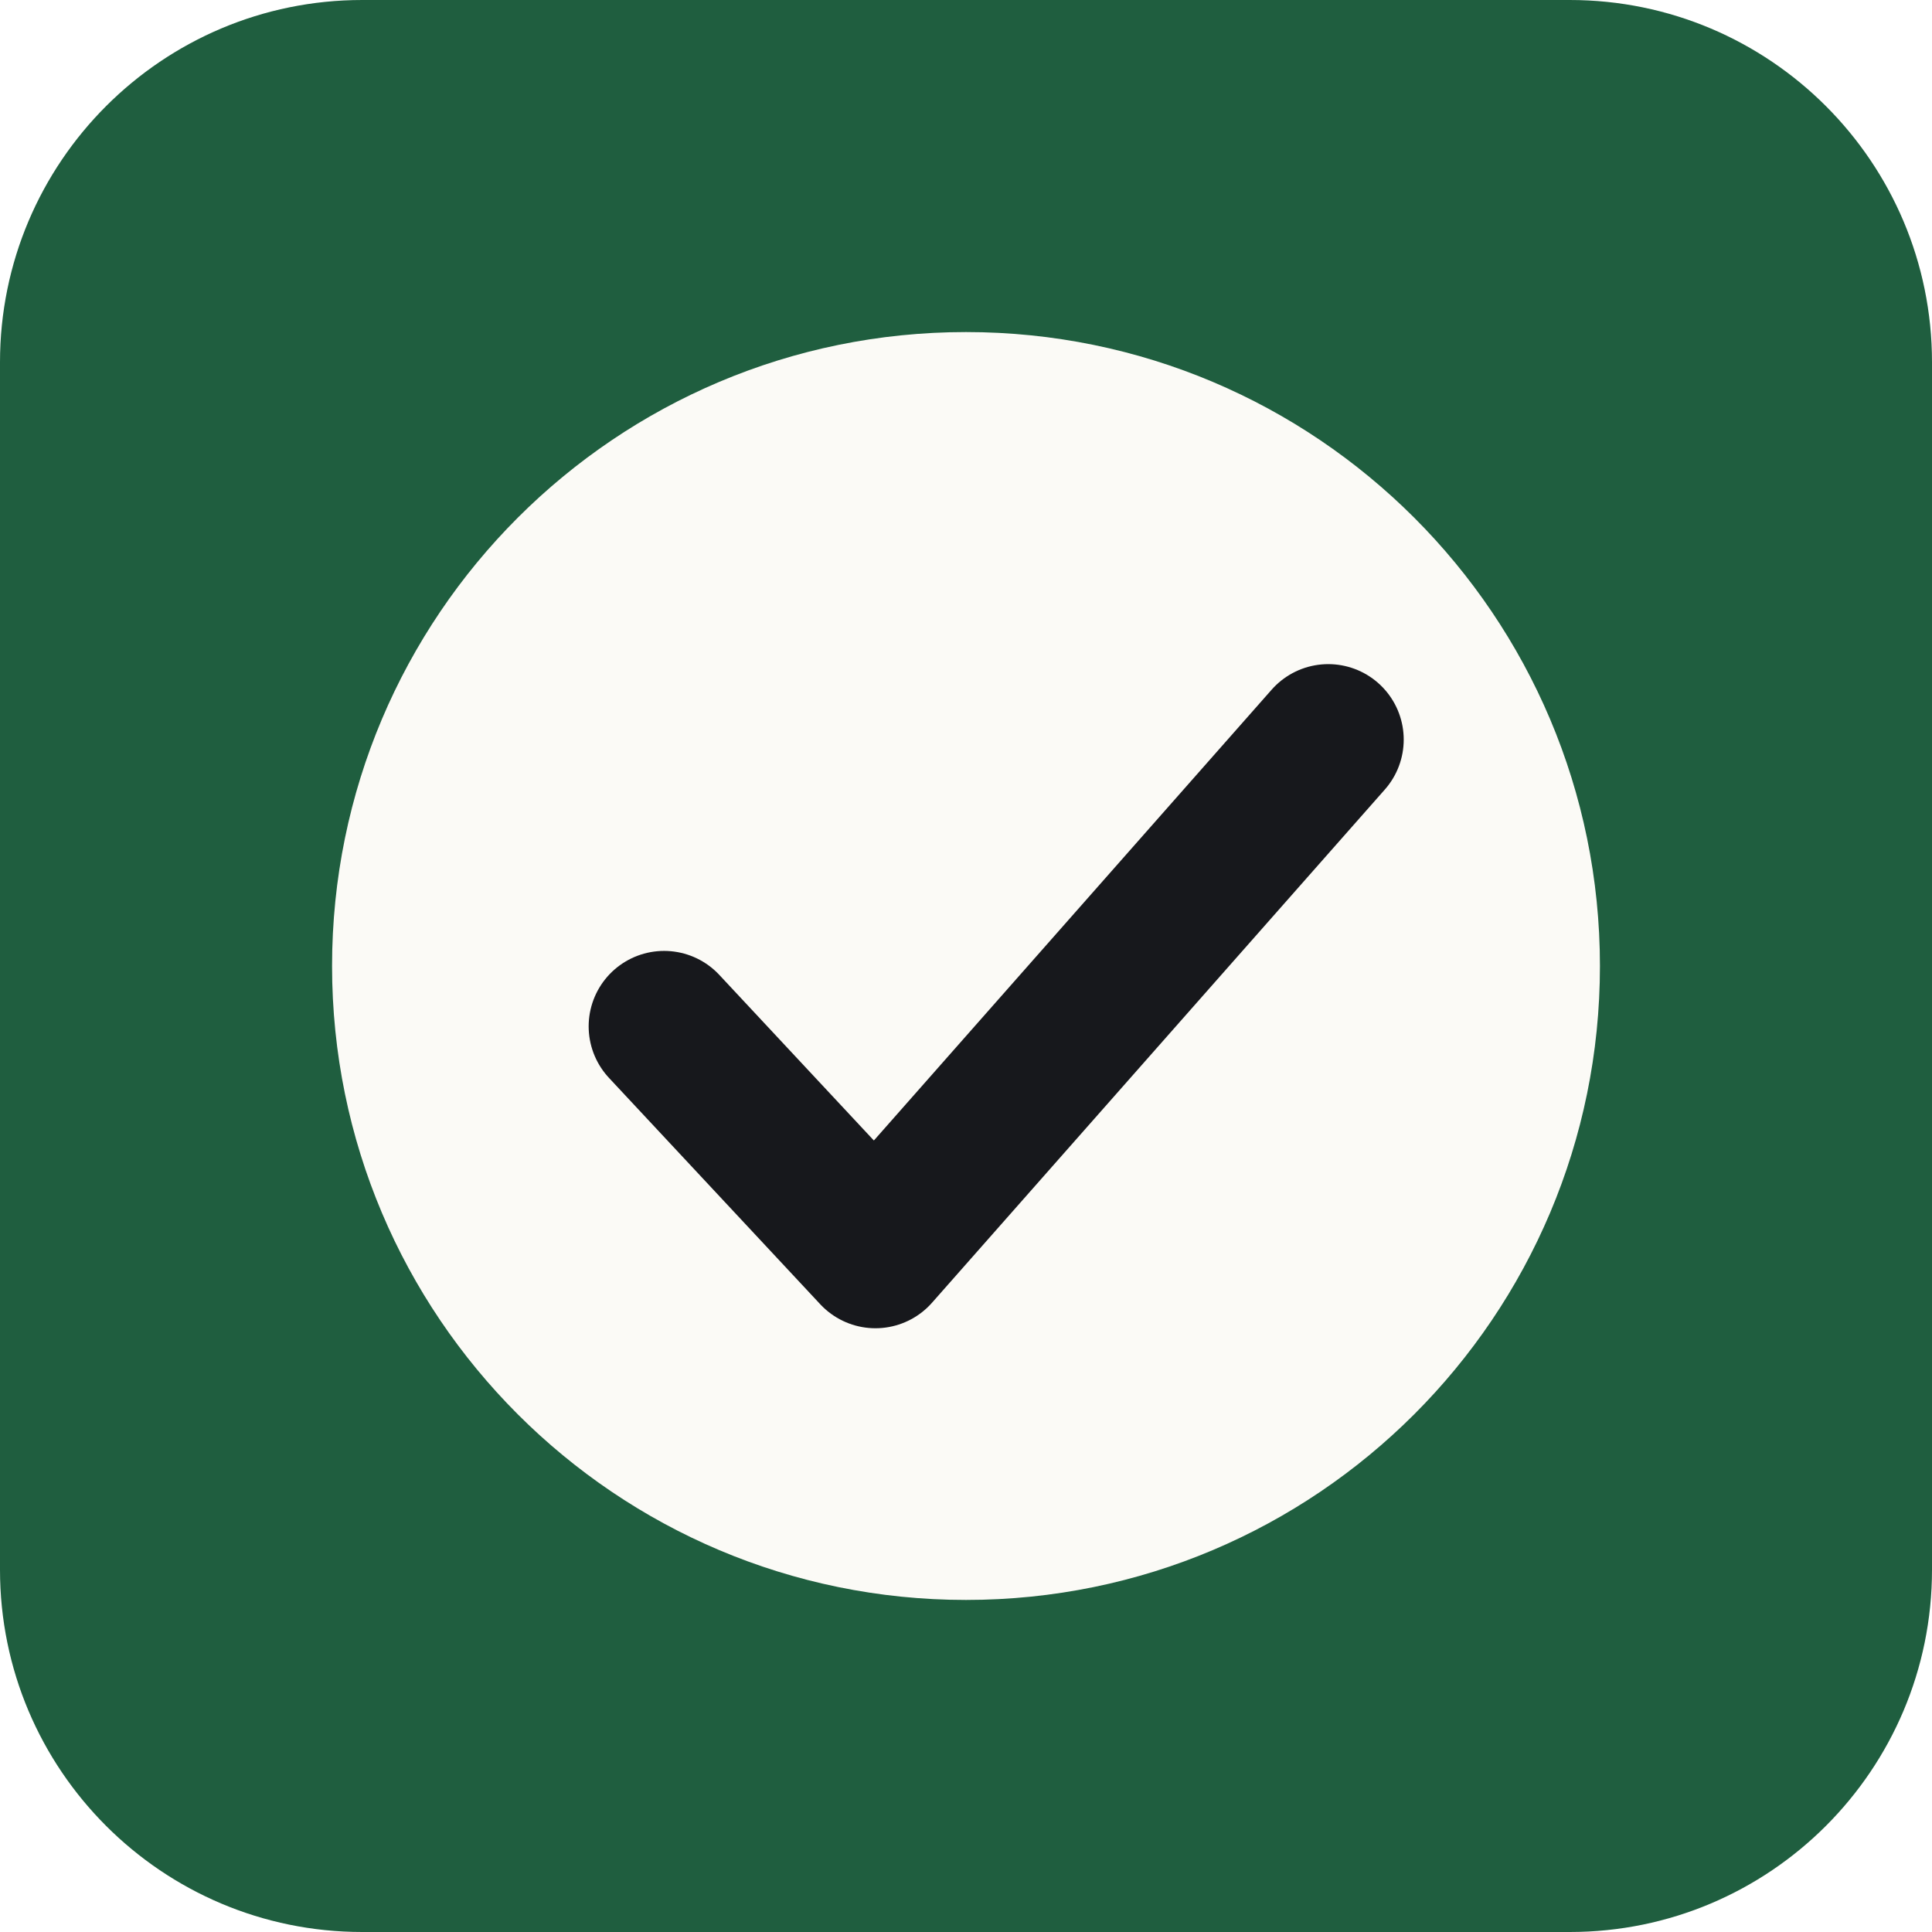
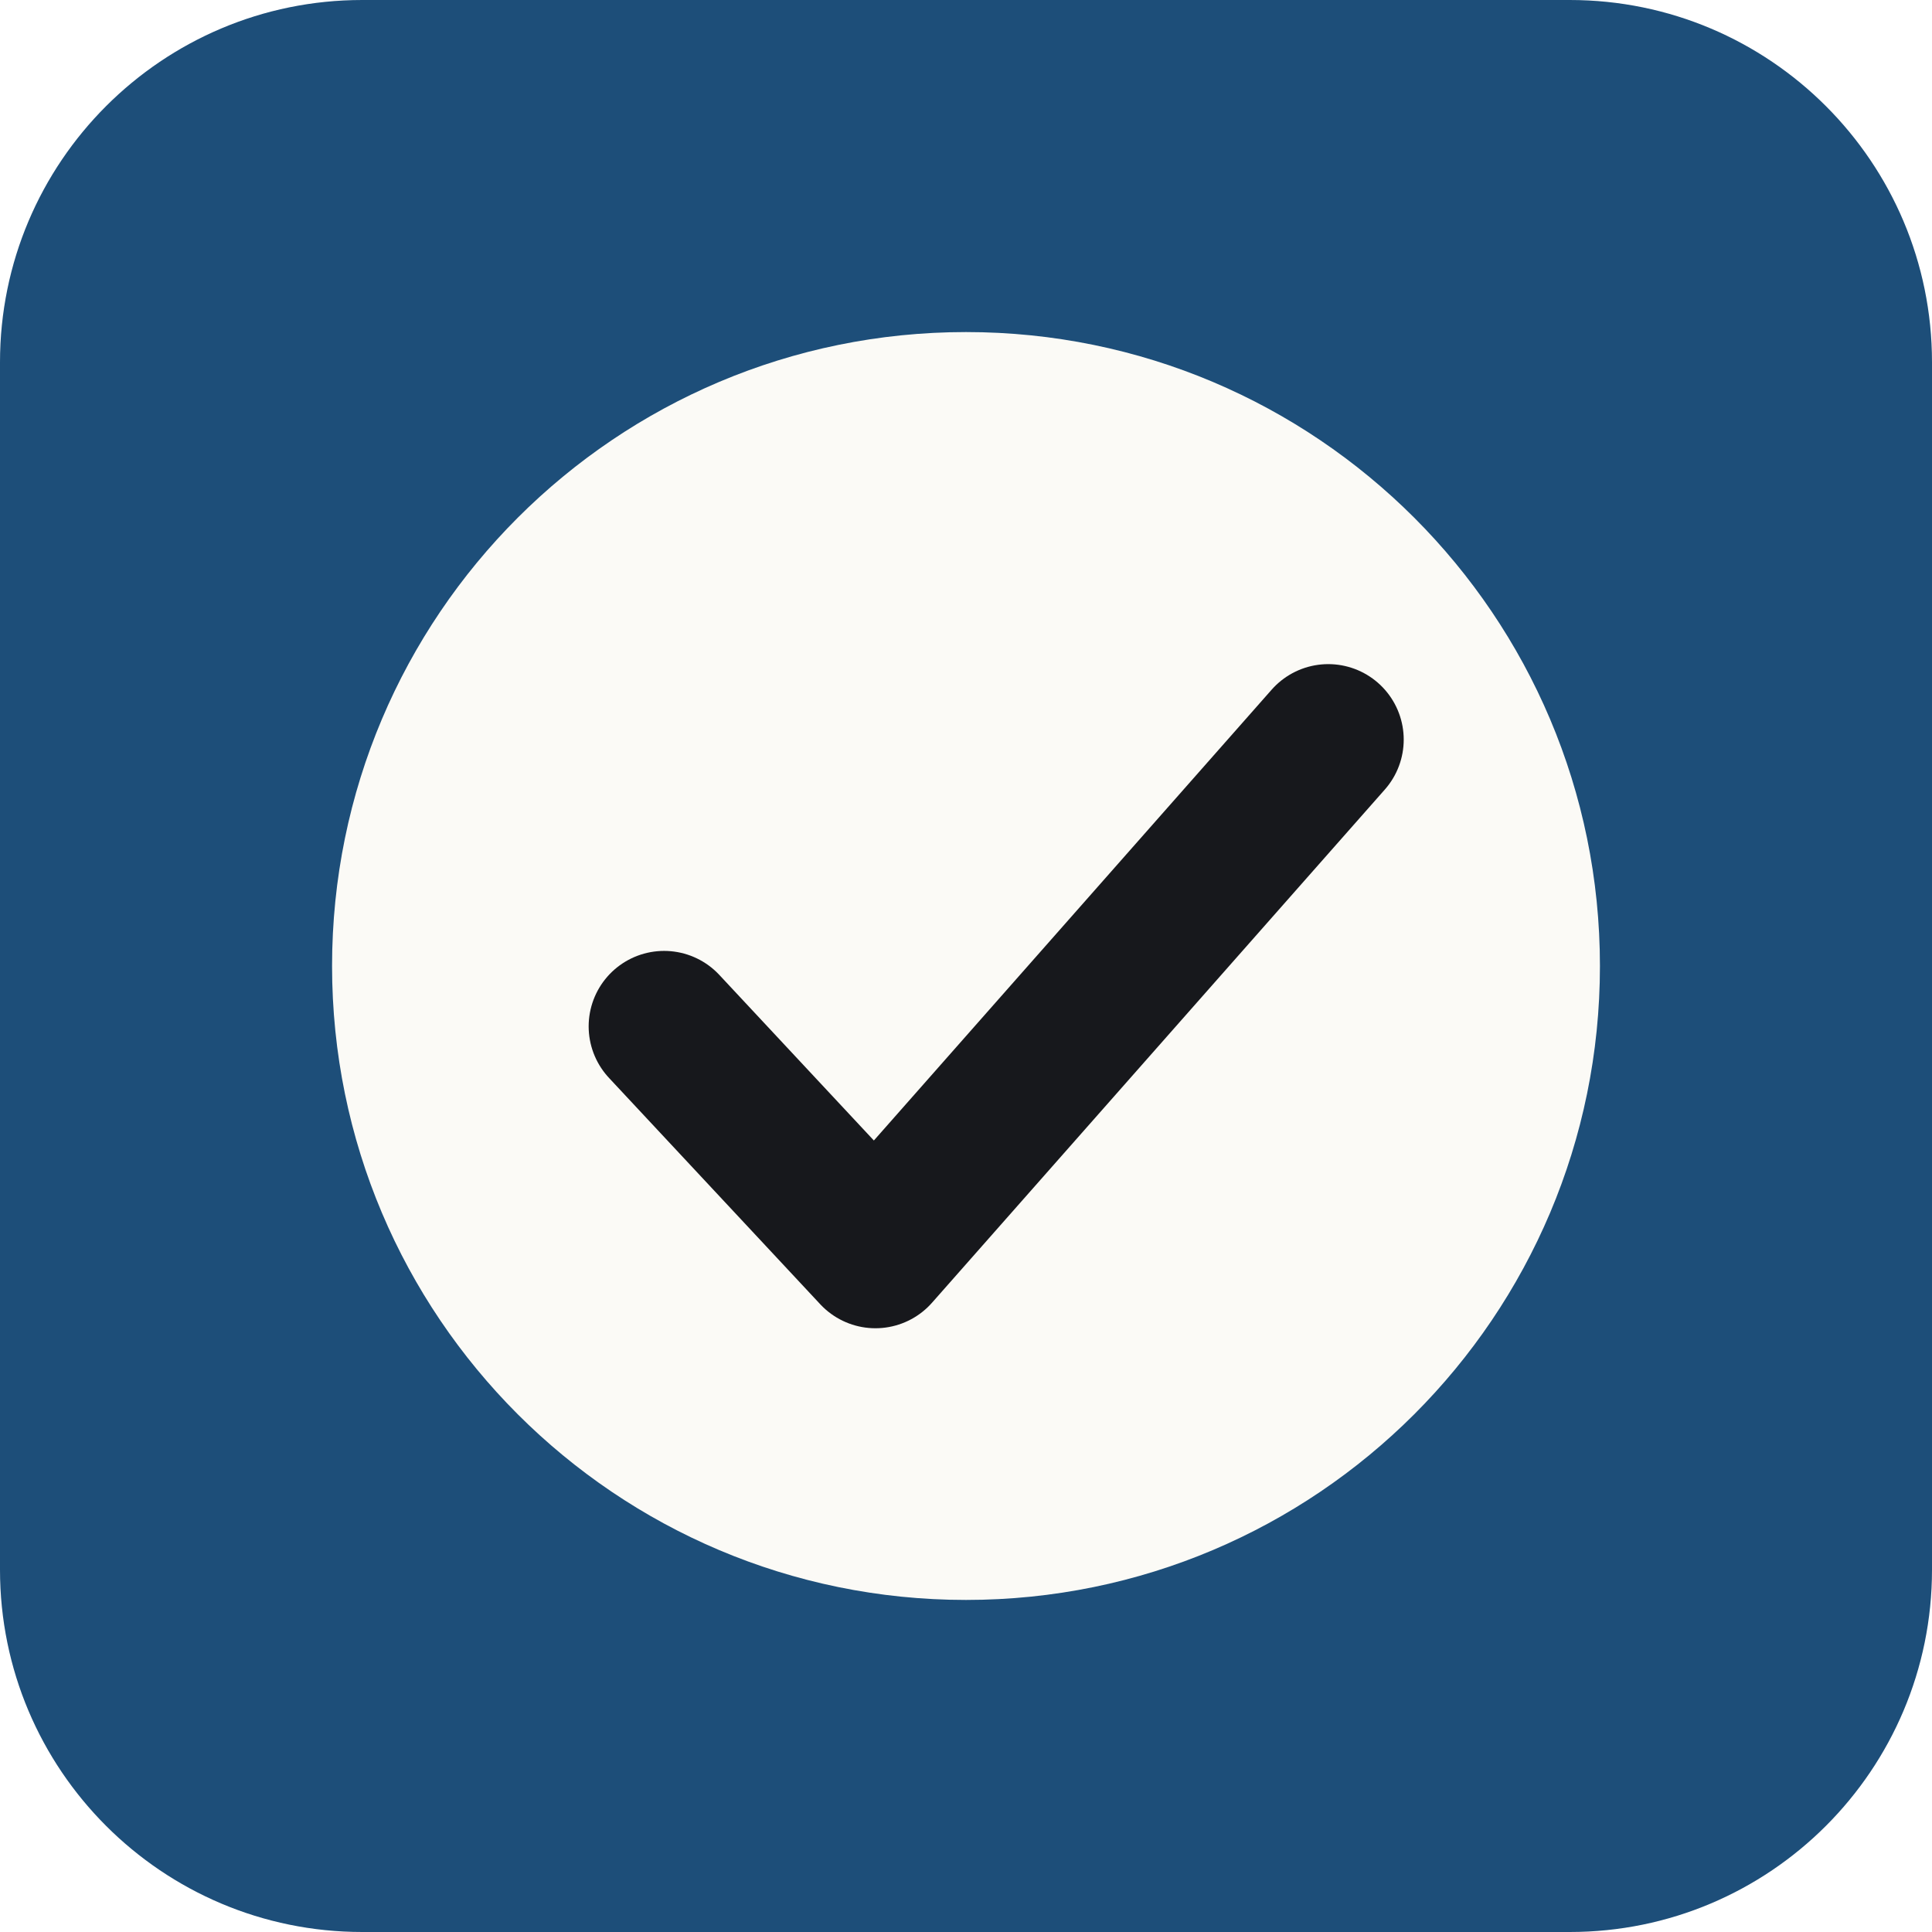
- <svg xmlns="http://www.w3.org/2000/svg" viewBox="0 0 64 64" role="img" aria-label="GoCheckMySports">
-   <rect width="64" height="64" rx="12" fill="#1F5E3F" />
+ <svg xmlns="http://www.w3.org/2000/svg" viewBox="0 0 64 64" role="img" aria-label="GoCheckMyNews">
+   <rect width="64" height="64" rx="12" fill="#1D4E79" />
  <circle cx="32" cy="32" r="21" fill="#FBFAF6" />
  <path d="M22 34 L29 41.5 L44 24.5" fill="none" stroke="#17181C" stroke-width="5" stroke-linecap="round" stroke-linejoin="round" />
</svg>
